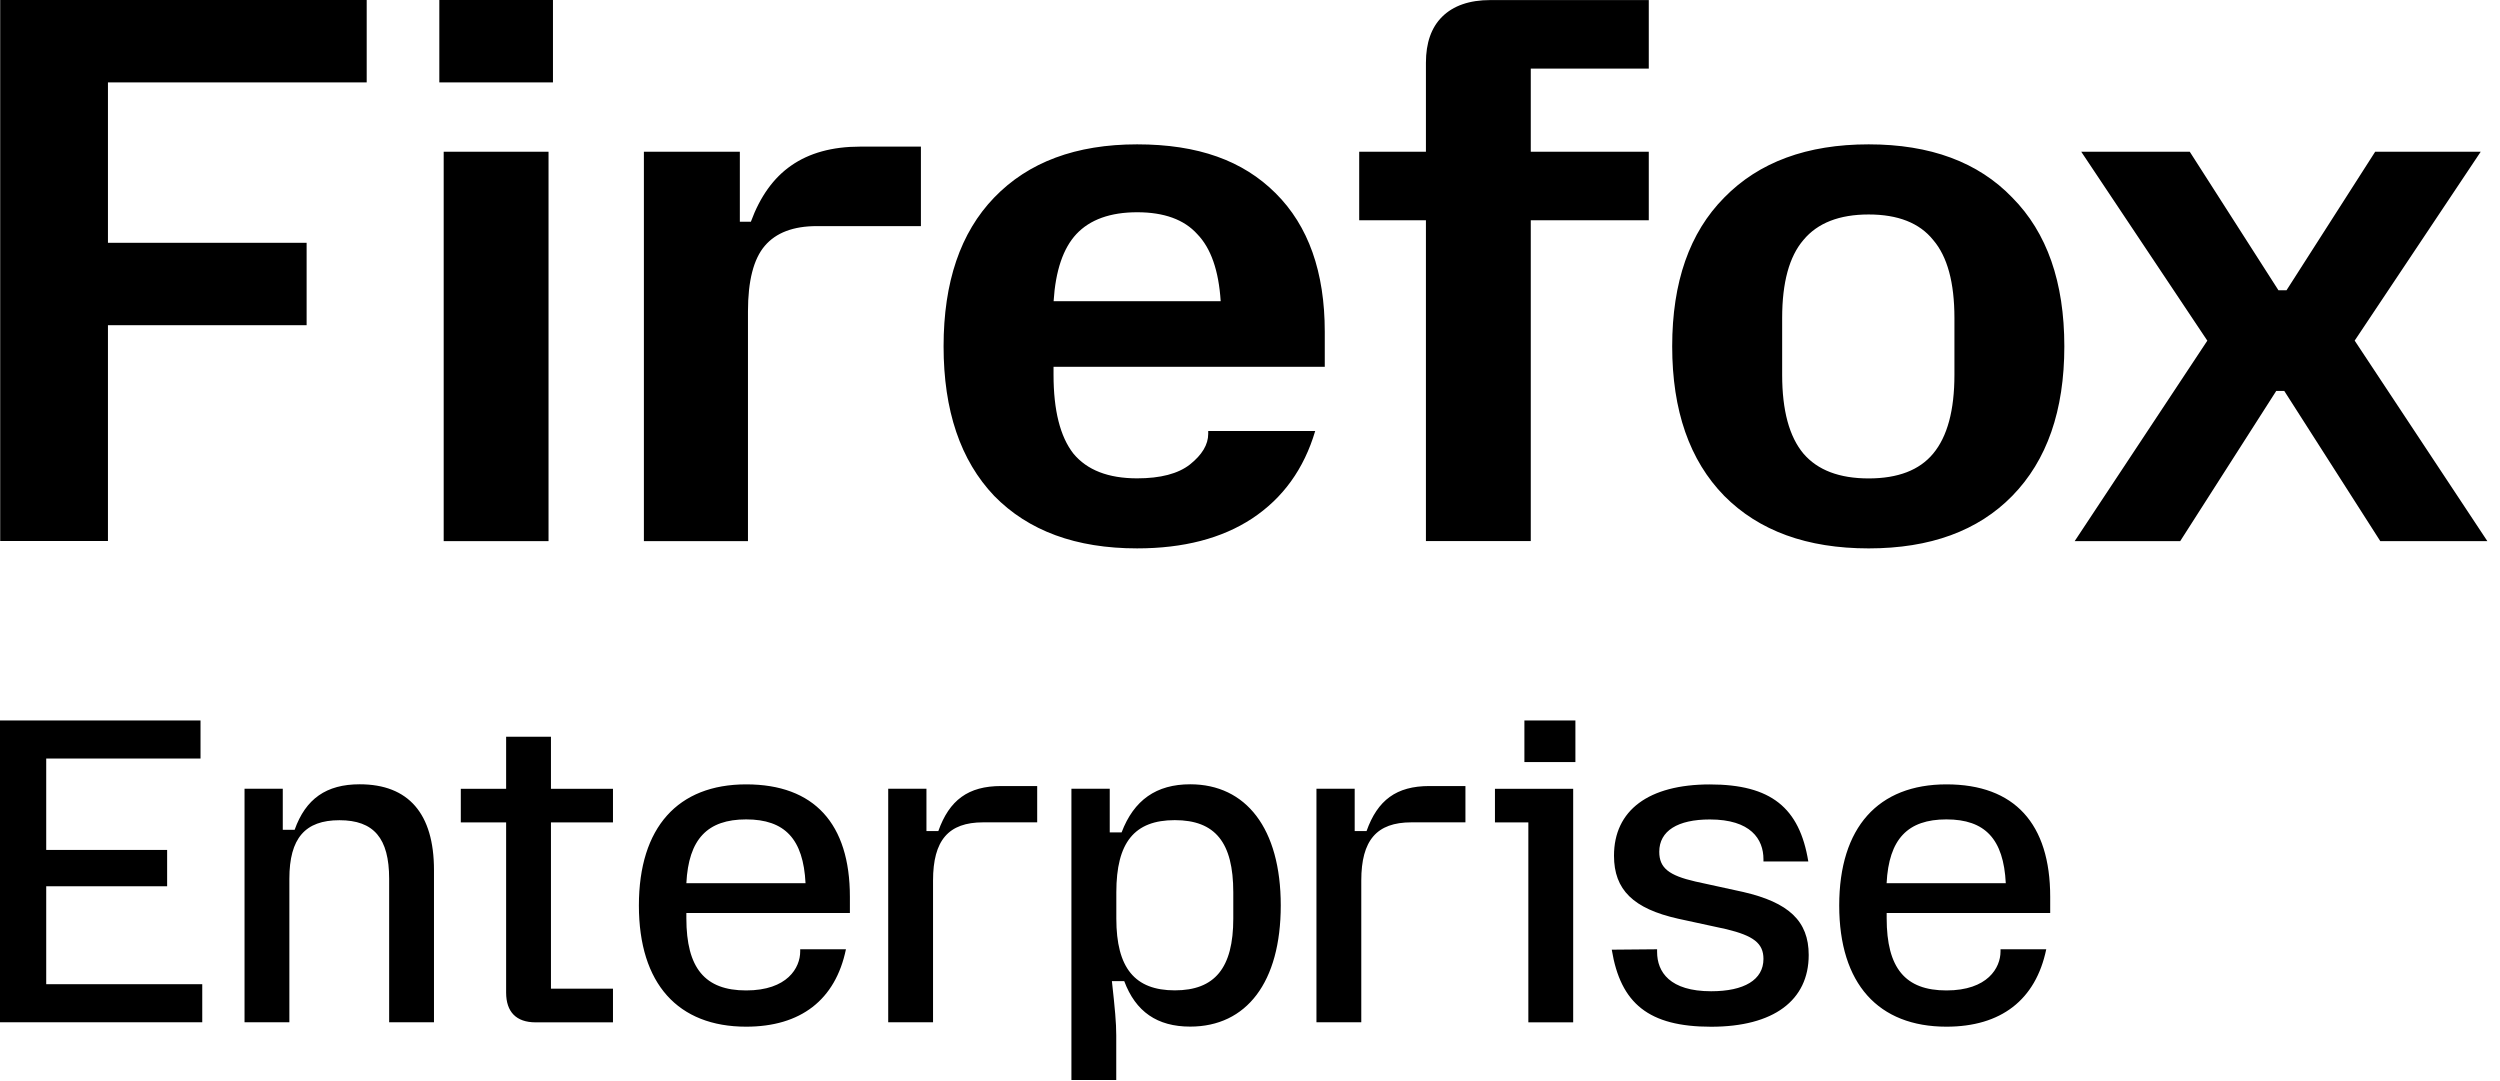
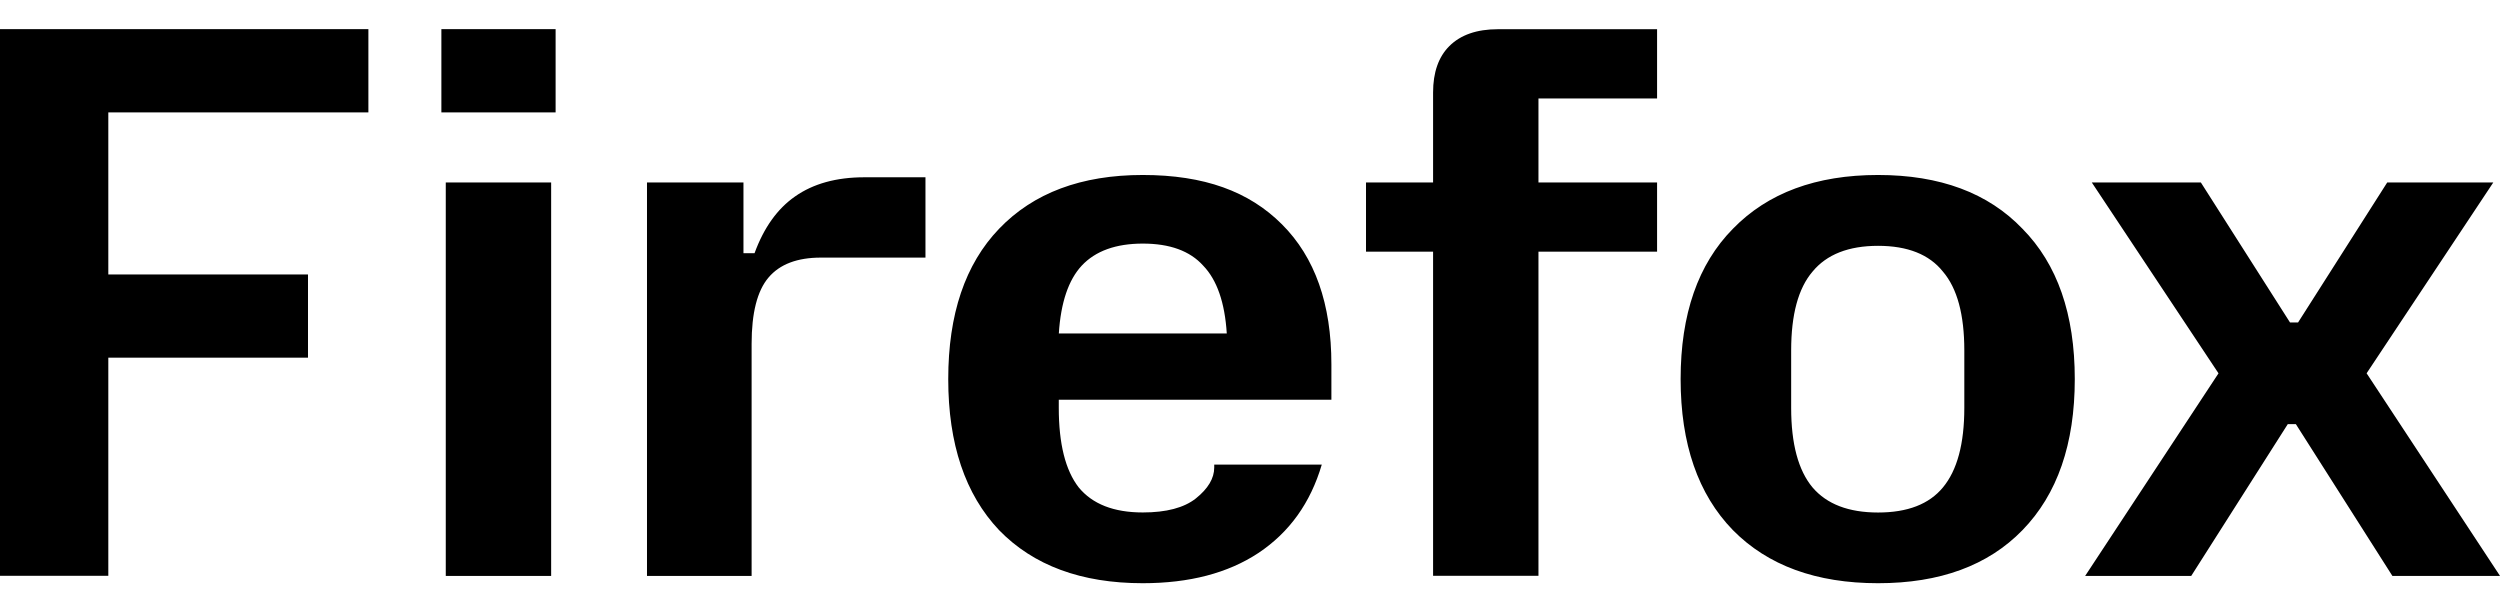
- <svg xmlns="http://www.w3.org/2000/svg" width="162" height="70" viewBox="0 0 162 70" fill="context-fill #20123a">
-   <path d="M77.125 50.822C80.744 50.822 82.993 53.686 82.993 58.671C82.993 63.656 80.771 66.524 77.125 66.524C74.988 66.524 73.591 65.56 72.85 63.576H72.051C72.248 65.363 72.333 66.27 72.333 67.092V69.982H69.428V51.108H71.911V53.94H72.679C73.478 51.841 74.929 50.822 77.125 50.822ZM110.797 50.831C114.757 50.831 116.607 52.333 117.178 55.821H114.272V55.679C114.272 54.374 113.446 53.101 110.797 53.101C108.718 53.101 107.52 53.838 107.52 55.196C107.52 56.246 108.148 56.728 109.854 57.121L112.961 57.8C115.897 58.479 117.204 59.672 117.204 61.883C117.204 64.831 114.923 66.533 110.882 66.533C106.841 66.533 105.014 65.032 104.443 61.544L104.447 61.539L107.38 61.513V61.683C107.38 62.987 108.206 64.233 110.882 64.233C113.019 64.233 114.272 63.496 114.272 62.138C114.272 61.119 113.617 60.637 111.879 60.213L108.745 59.533C105.84 58.881 104.587 57.661 104.587 55.45C104.587 52.502 106.837 50.831 110.797 50.831ZM48.351 50.827C52.764 50.827 55.073 53.378 55.073 58.113V59.163H44.476V59.502C44.476 62.731 45.675 64.18 48.351 64.18C51.027 64.18 51.853 62.705 51.853 61.655V61.513H54.817C54.135 64.8 51.88 66.529 48.351 66.529C43.937 66.529 41.4 63.75 41.4 58.676C41.4 53.601 43.937 50.827 48.351 50.827ZM126.131 50.827C130.545 50.827 132.853 53.378 132.853 58.113V59.163H122.256V59.502C122.256 62.732 123.455 64.18 126.131 64.18C128.807 64.18 129.634 62.705 129.634 61.655V61.513H132.597C131.914 64.8 129.66 66.529 126.131 66.529C121.717 66.529 119.181 63.75 119.181 58.676C119.181 53.601 121.717 50.827 126.131 50.827ZM35.702 51.113H39.721V53.293H35.702V64.064H39.721V66.248H34.705C33.452 66.248 32.797 65.569 32.797 64.322V53.293H29.86V51.113H32.797V47.74H35.702V51.113ZM101.942 66.248H99.037V53.293H96.873V51.113H101.942V66.248ZM12.994 49.152H2.995V55.075H10.83V57.43H2.995V63.777H13.106V66.243H0V46.685H12.994V49.152ZM23.309 50.822C26.47 50.822 28.122 52.721 28.122 56.38V66.243H25.217V56.947C25.217 54.312 24.22 53.151 21.998 53.15C19.775 53.15 18.751 54.312 18.751 56.947V66.243H15.846V51.108H18.324V53.77H19.093C19.807 51.761 21.145 50.822 23.309 50.822ZM67.21 53.288H63.708C61.458 53.288 60.461 54.45 60.461 57.059V66.243H57.556V51.108H60.034V53.855H60.803C61.517 51.846 62.738 50.935 64.875 50.935H67.21V53.288ZM94.96 53.288H91.457C89.208 53.288 88.211 54.45 88.211 57.059V66.243H85.306V51.108H87.784V53.855H88.552C89.266 51.845 90.488 50.935 92.625 50.935H94.96V53.288ZM76.128 53.145C73.506 53.145 72.338 54.593 72.338 57.822V59.524C72.338 62.727 73.537 64.175 76.128 64.175C78.719 64.175 79.917 62.727 79.917 59.524V57.822C79.917 54.593 78.75 53.146 76.128 53.145ZM48.351 53.097C45.841 53.097 44.619 54.37 44.476 57.233H52.199C52.056 54.37 50.861 53.097 48.351 53.097ZM126.127 53.097C123.617 53.097 122.396 54.37 122.252 57.233H129.975C129.831 54.37 128.637 53.097 126.127 53.097ZM102.086 49.38H98.781V46.685H102.086V49.38ZM73.685 35.536H73.681L73.683 35.535L73.685 35.536ZM121.089 9.354C125.08 9.354 128.183 10.502 130.396 12.803C132.646 15.072 133.768 18.284 133.769 22.442C133.769 26.601 132.646 29.831 130.396 32.132C128.178 34.401 125.076 35.536 121.089 35.536C117.097 35.536 113.98 34.401 111.73 32.132C109.481 29.831 108.358 26.601 108.358 22.442C108.358 18.284 109.481 15.072 111.73 12.803C113.98 10.502 117.097 9.354 121.089 9.354ZM73.685 9.354C77.645 9.354 80.542 10.409 82.661 12.521C84.785 14.634 85.845 17.623 85.845 21.5V23.77H68.269V24.288C68.27 26.588 68.696 28.291 69.554 29.39C70.438 30.462 71.817 30.997 73.685 30.997C75.202 30.997 76.343 30.698 77.106 30.1C77.897 29.47 78.292 28.809 78.292 28.116V27.929H85.225C84.497 30.386 83.137 32.275 81.139 33.598C79.177 34.888 76.69 35.535 73.683 35.535C69.723 35.535 66.64 34.401 64.422 32.132C62.235 29.831 61.144 26.601 61.144 22.442C61.144 18.284 62.235 15.072 64.422 12.803C66.64 10.502 69.724 9.354 73.685 9.354ZM35.545 35.067H28.751V9.832H35.545V35.067ZM59.675 14.652H52.931C51.413 14.652 50.286 15.076 49.559 15.93C48.831 16.779 48.468 18.199 48.468 20.183V35.067H41.724V9.832H47.942V14.37H48.656C49.258 12.731 50.129 11.52 51.27 10.729C52.441 9.912 53.928 9.501 55.732 9.501H59.675V14.652ZM147.644 18.811H148.165L153.912 9.832H160.751L152.583 22.072L161.182 35.067H154.244L148.021 25.333H147.5L141.276 35.067H134.438L143.037 22.072H143.032L134.864 9.832H141.896L147.644 18.811ZM106.841 4.444H99.194V9.832H106.841V14.273H99.194V35.062H92.4V14.273H88.076V9.832H92.4V4.064C92.4 2.774 92.751 1.782 93.446 1.09C94.174 0.366 95.221 0.004 96.581 0.004H106.841V4.444ZM0.013 0H23.762V5.338H6.995V15.733H19.869V21.071H6.995V35.058H0.013V0ZM121.089 13.898C119.19 13.898 117.779 14.447 116.863 15.55C115.943 16.622 115.484 18.306 115.484 20.606V24.292C115.484 26.593 115.943 28.295 116.863 29.394C117.784 30.466 119.19 31.002 121.089 31.002C122.988 31.002 124.38 30.465 125.269 29.394C126.189 28.29 126.647 26.588 126.647 24.292V20.606C126.647 18.306 126.189 16.622 125.269 15.55C124.384 14.447 122.988 13.898 121.089 13.898ZM73.689 13.754C71.952 13.754 70.632 14.227 69.747 15.17C68.894 16.086 68.4 17.533 68.274 19.517H79.1C78.974 17.533 78.467 16.081 77.582 15.17C76.729 14.223 75.427 13.754 73.689 13.754ZM35.832 5.338H28.468V0H35.832V5.338Z" />
+ <svg xmlns="http://www.w3.org/2000/svg" width="172" height="42" viewBox="0 0 172 42" fill="context-fill light-dark(#20123a, #fbfbfe)">
+   <path d="M0 2.005H25.345V7.731H7.452V18.882H21.19V24.609H7.452V39.613H0V2V2.005ZM30.669 12.552H37.919V39.622H30.669V12.552ZM44.508 12.552H51.15V17.421H51.912C52.554 15.662 53.484 14.363 54.701 13.515C55.952 12.638 57.538 12.197 59.464 12.197H63.672V17.723H56.474C54.854 17.723 53.651 18.178 52.875 19.093C52.099 20.004 51.711 21.527 51.711 23.655V39.622H44.513V12.552H44.508ZM30.367 2.005H38.226V7.731H30.367V2.005ZM78.623 40.125C74.396 40.125 71.104 38.908 68.737 36.474C66.403 34.006 65.239 30.541 65.239 26.08C65.239 21.619 66.403 18.173 68.737 15.739C71.104 13.271 74.396 12.039 78.623 12.039C82.849 12.039 85.94 13.17 88.202 15.437C90.469 17.703 91.6 20.909 91.6 25.069V27.503H72.844V28.059C72.844 30.527 73.299 32.353 74.214 33.532C75.158 34.682 76.629 35.257 78.623 35.257C80.242 35.257 81.46 34.936 82.274 34.293C83.118 33.618 83.539 32.908 83.539 32.166V31.965H90.938C90.162 34.6 88.71 36.627 86.577 38.046C84.483 39.431 81.829 40.125 78.618 40.125H78.623ZM84.402 22.941C84.268 20.814 83.726 19.256 82.782 18.279C81.872 17.263 80.482 16.759 78.627 16.759C76.773 16.759 75.364 17.267 74.42 18.279C73.51 19.261 72.983 20.814 72.848 22.941H84.407H84.402ZM98.596 17.315H93.981V12.552H98.596V6.366C98.596 4.981 98.97 3.917 99.712 3.174C100.489 2.398 101.605 2.01 103.057 2.01H114.007V6.773H105.846V12.552H114.007V17.315H105.846V39.617H98.596V17.315ZM129.212 40.125C124.952 40.125 121.626 38.908 119.225 36.474C116.825 34.006 115.627 30.541 115.627 26.08C115.627 21.619 116.825 18.173 119.225 15.739C121.626 13.271 124.952 12.039 129.212 12.039C133.472 12.039 136.783 13.271 139.146 15.739C141.547 18.173 142.745 21.619 142.745 26.08C142.745 30.541 141.547 34.006 139.146 36.474C136.779 38.908 133.467 40.125 129.212 40.125ZM129.212 35.261C131.239 35.261 132.725 34.686 133.673 33.536C134.656 32.353 135.145 30.527 135.145 28.064V24.11C135.145 21.642 134.656 19.836 133.673 18.686C132.729 17.502 131.239 16.913 129.212 16.913C127.185 16.913 125.68 17.502 124.703 18.686C123.72 19.836 123.232 21.642 123.232 24.11V28.064C123.232 30.532 123.72 32.358 124.703 33.536C125.685 34.686 127.185 35.261 129.212 35.261ZM152.631 25.682L143.914 12.552H151.418L157.552 22.184H158.108L164.242 12.552H171.54L162.823 25.682L172 39.622H164.596L157.955 29.18H157.399L150.757 39.622H143.459L152.635 25.682H152.631Z" />
</svg>
